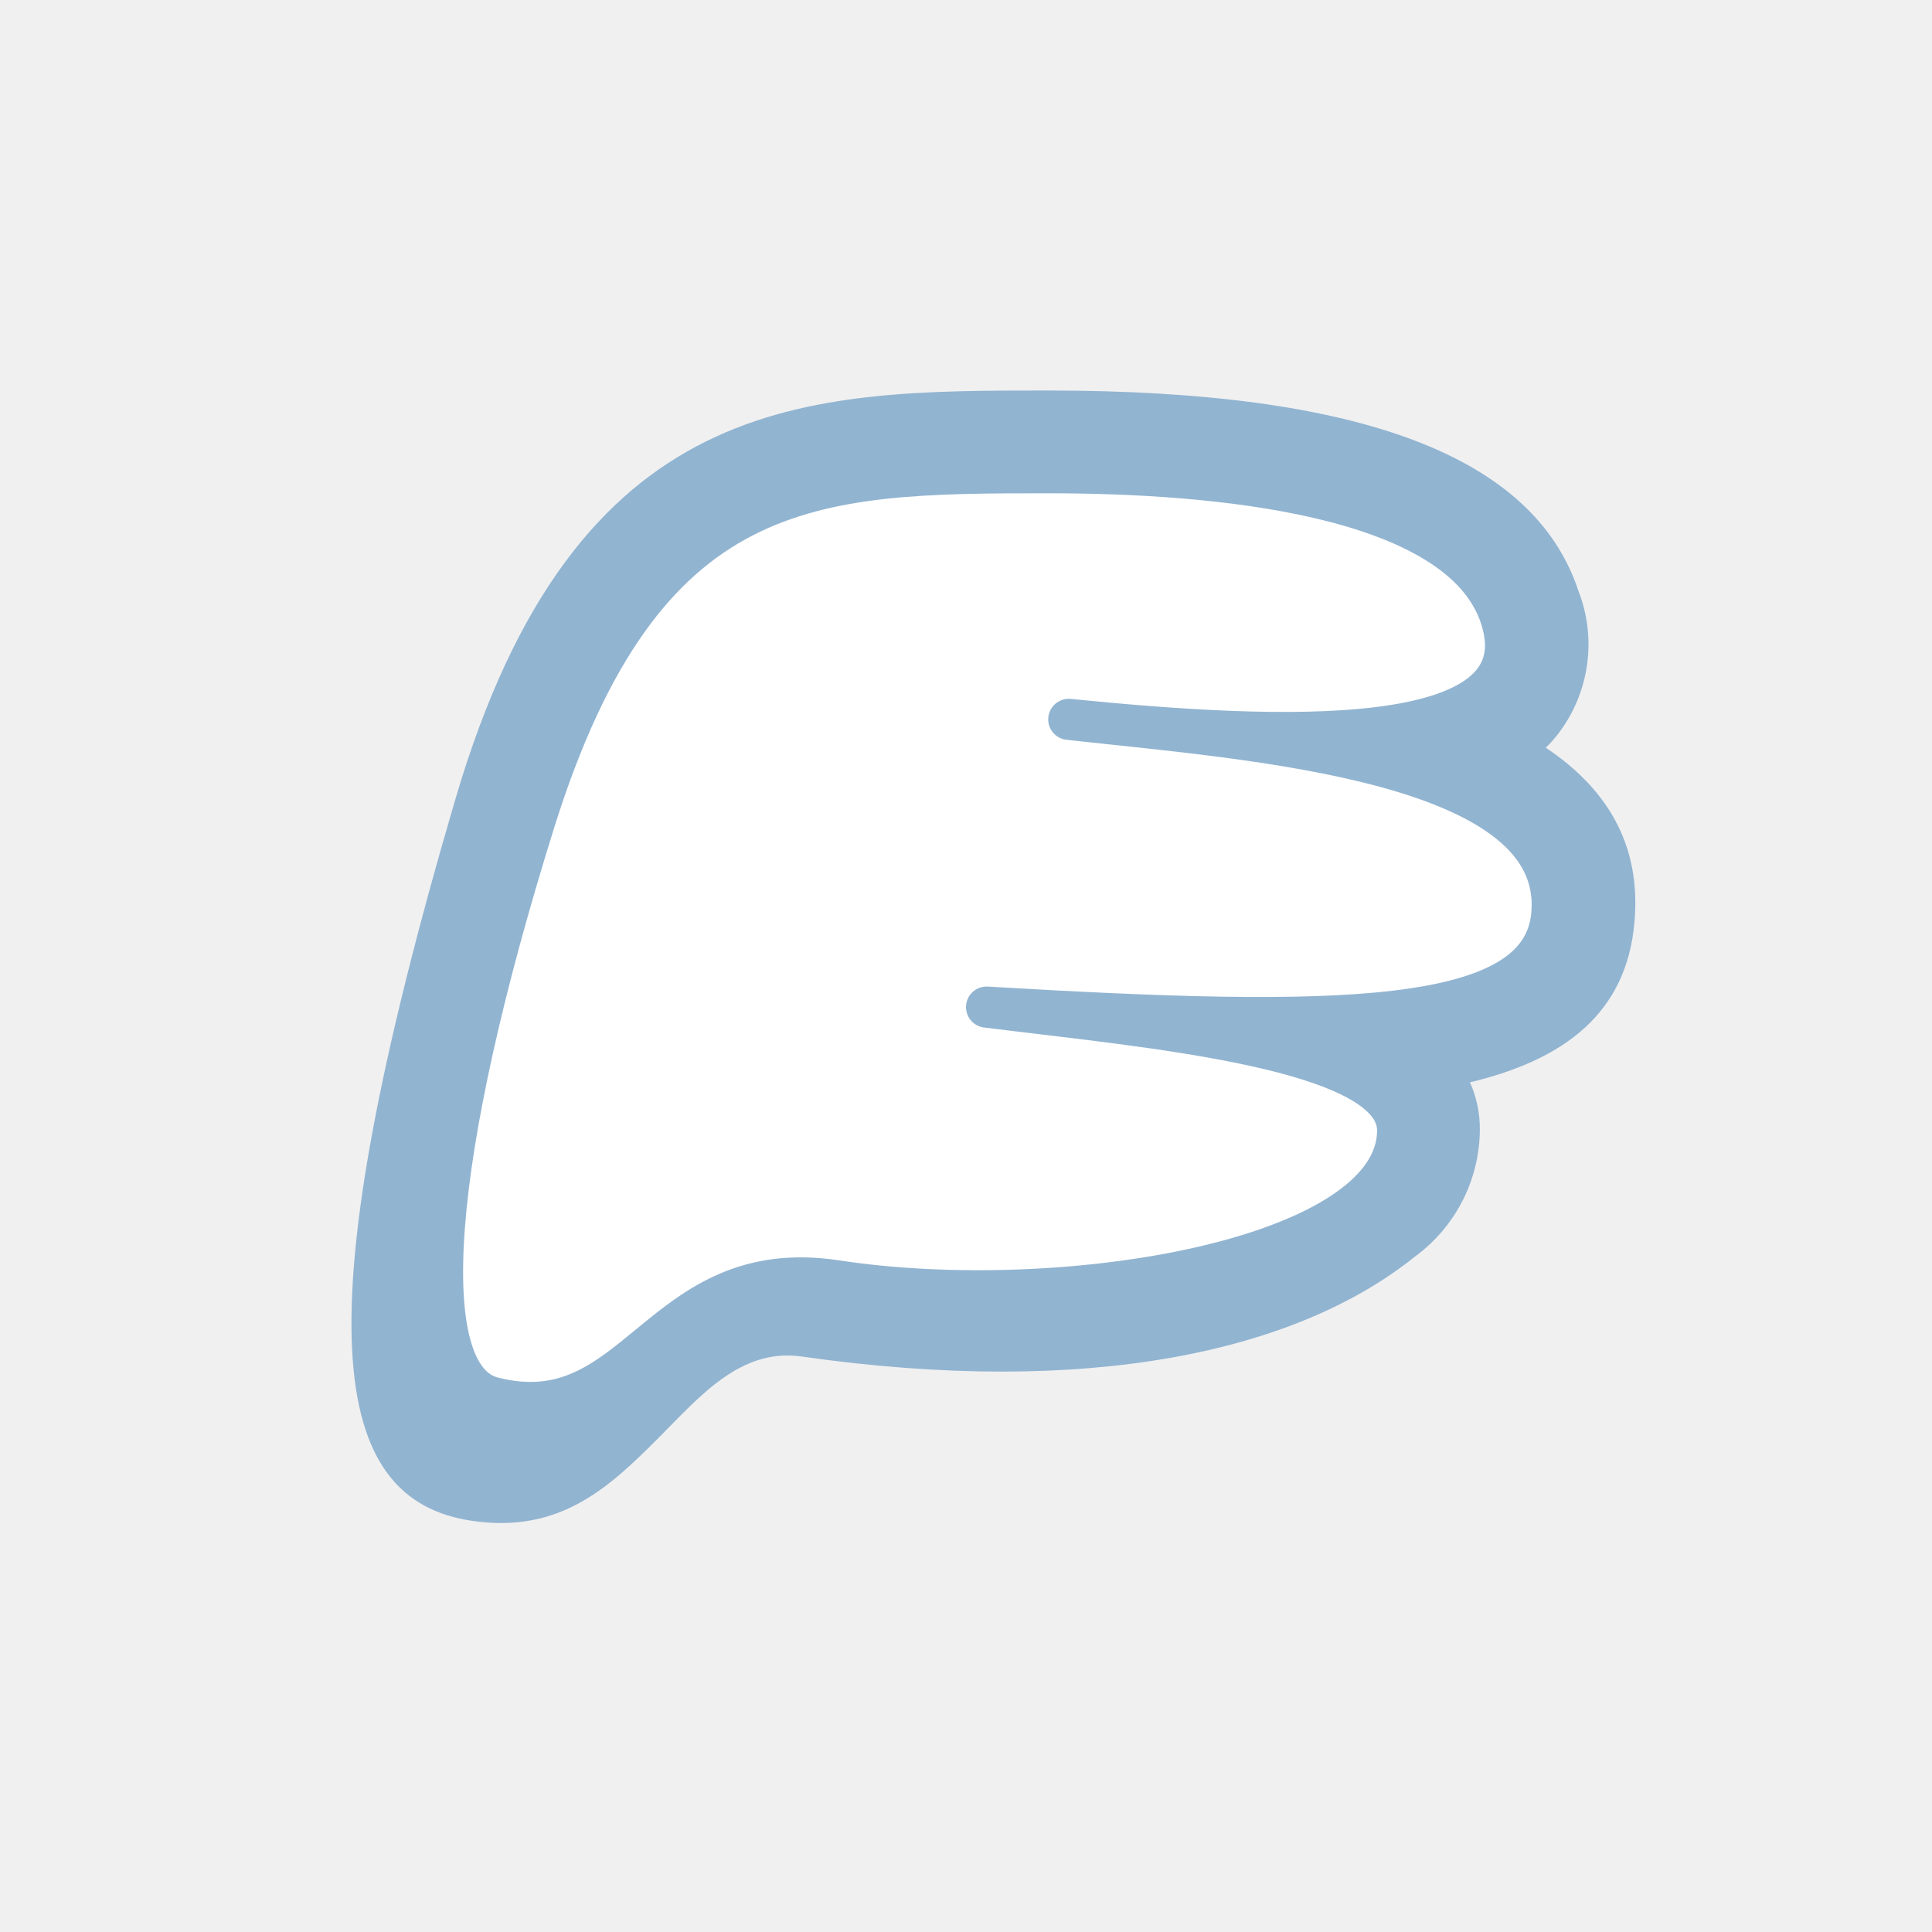
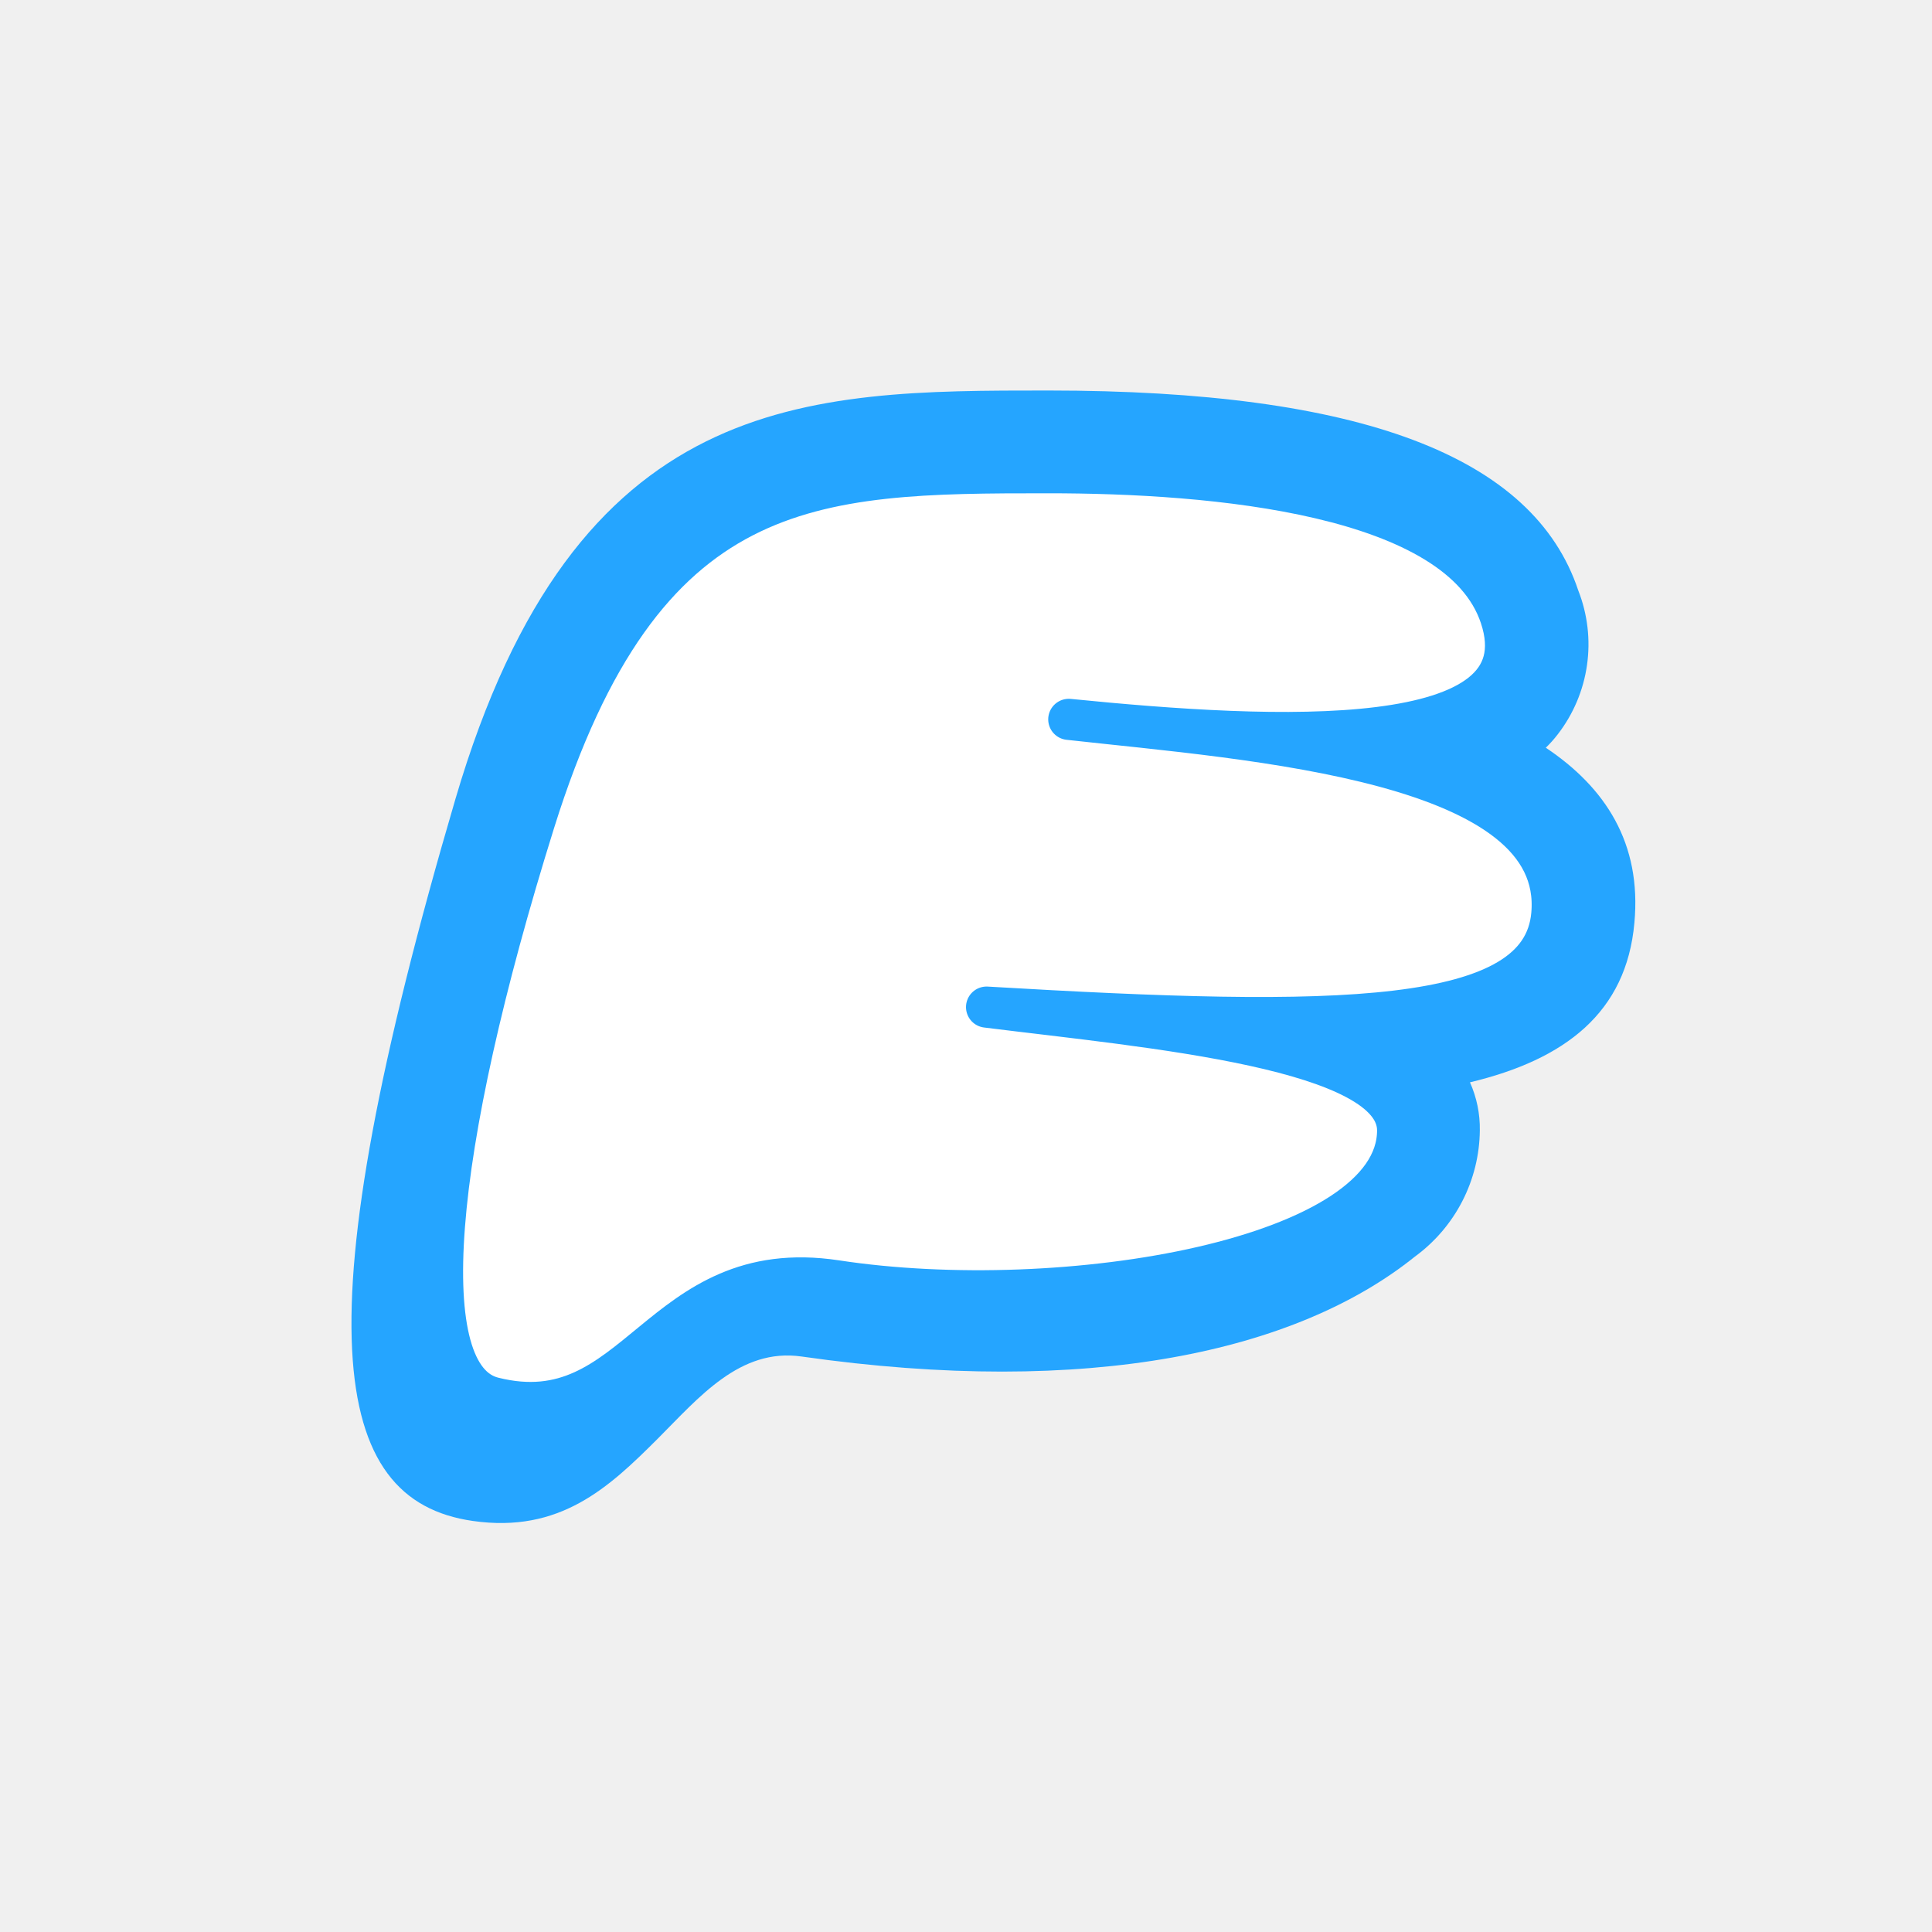
<svg xmlns="http://www.w3.org/2000/svg" viewBox="0 0 94 94" id="vector">
  <g id="group" transform="matrix(1, 0, 0, 1, -6.999915, -7)">
-     <path id="path" d="M 30 81 C 23 80 21.63 71.49 29.16 45.87 C 35 26 46.18 26 58 26 C 73.17 26 81.61 29.18 83.79 35.73 C 84.243 36.883 84.39 38.135 84.214 39.362 C 84.039 40.589 83.548 41.75 82.79 42.73 C 82.613 42.96 82.419 43.178 82.21 43.38 C 85.1 45.31 86.88 48.02 86.52 51.9 C 86.13 56.26 83.16 58.55 78.52 59.66 C 78.849 60.396 79.013 61.194 79 62 C 78.988 63.199 78.695 64.378 78.147 65.444 C 77.598 66.51 76.808 67.433 75.84 68.14 C 70.09 72.76 60 75 46 73 C 43 72.57 41 75 39 77 C 36.62 79.38 34.24 81.61 30 81 Z" fill="#91b4d1" />
-     <path id="path_1" d="M 58 30 C 66 30 78 31 80 37 C 82.24 43.71 69 43 59 42 C 68 43 83.18 44 82.5 51.5 C 82 57 72 57 55 56 C 63 57 75 58 75 62 C 75 68.28 58.74 71 47.67 69.31 C 39 68 38.06 76.77 31 75 C 27 74 28 63 33 47 C 38.29 30.09 46.49 30 58 30 Z" fill="#ffffff" stroke="#91b4d1" stroke-width="2" stroke-linecap="round" stroke-linejoin="round" />
+     <path id="path" d="M 30 81 C 23 80 21.63 71.49 29.16 45.87 C 35 26 46.18 26 58 26 C 73.17 26 81.61 29.18 83.79 35.73 C 84.243 36.883 84.39 38.135 84.214 39.362 C 84.039 40.589 83.548 41.75 82.79 42.73 C 82.613 42.96 82.419 43.178 82.21 43.38 C 85.1 45.31 86.88 48.02 86.52 51.9 C 86.13 56.26 83.16 58.55 78.52 59.66 C 78.849 60.396 79.013 61.194 79 62 C 78.988 63.199 78.695 64.378 78.147 65.444 C 77.598 66.51 76.808 67.433 75.84 68.14 C 70.09 72.76 60 75 46 73 C 43 72.57 41 75 39 77 C 36.62 79.38 34.24 81.61 30 81 Z" fill="#25A5FF" />
+     <path id="path_1" d="M 58 30 C 66 30 78 31 80 37 C 82.24 43.71 69 43 59 42 C 68 43 83.18 44 82.5 51.5 C 82 57 72 57 55 56 C 63 57 75 58 75 62 C 75 68.28 58.74 71 47.67 69.31 C 39 68 38.06 76.77 31 75 C 27 74 28 63 33 47 C 38.29 30.09 46.49 30 58 30 Z" fill="#ffffff" stroke="#25A5FF" stroke-width="2" stroke-linecap="round" stroke-linejoin="round" />
  </g>
</svg>
